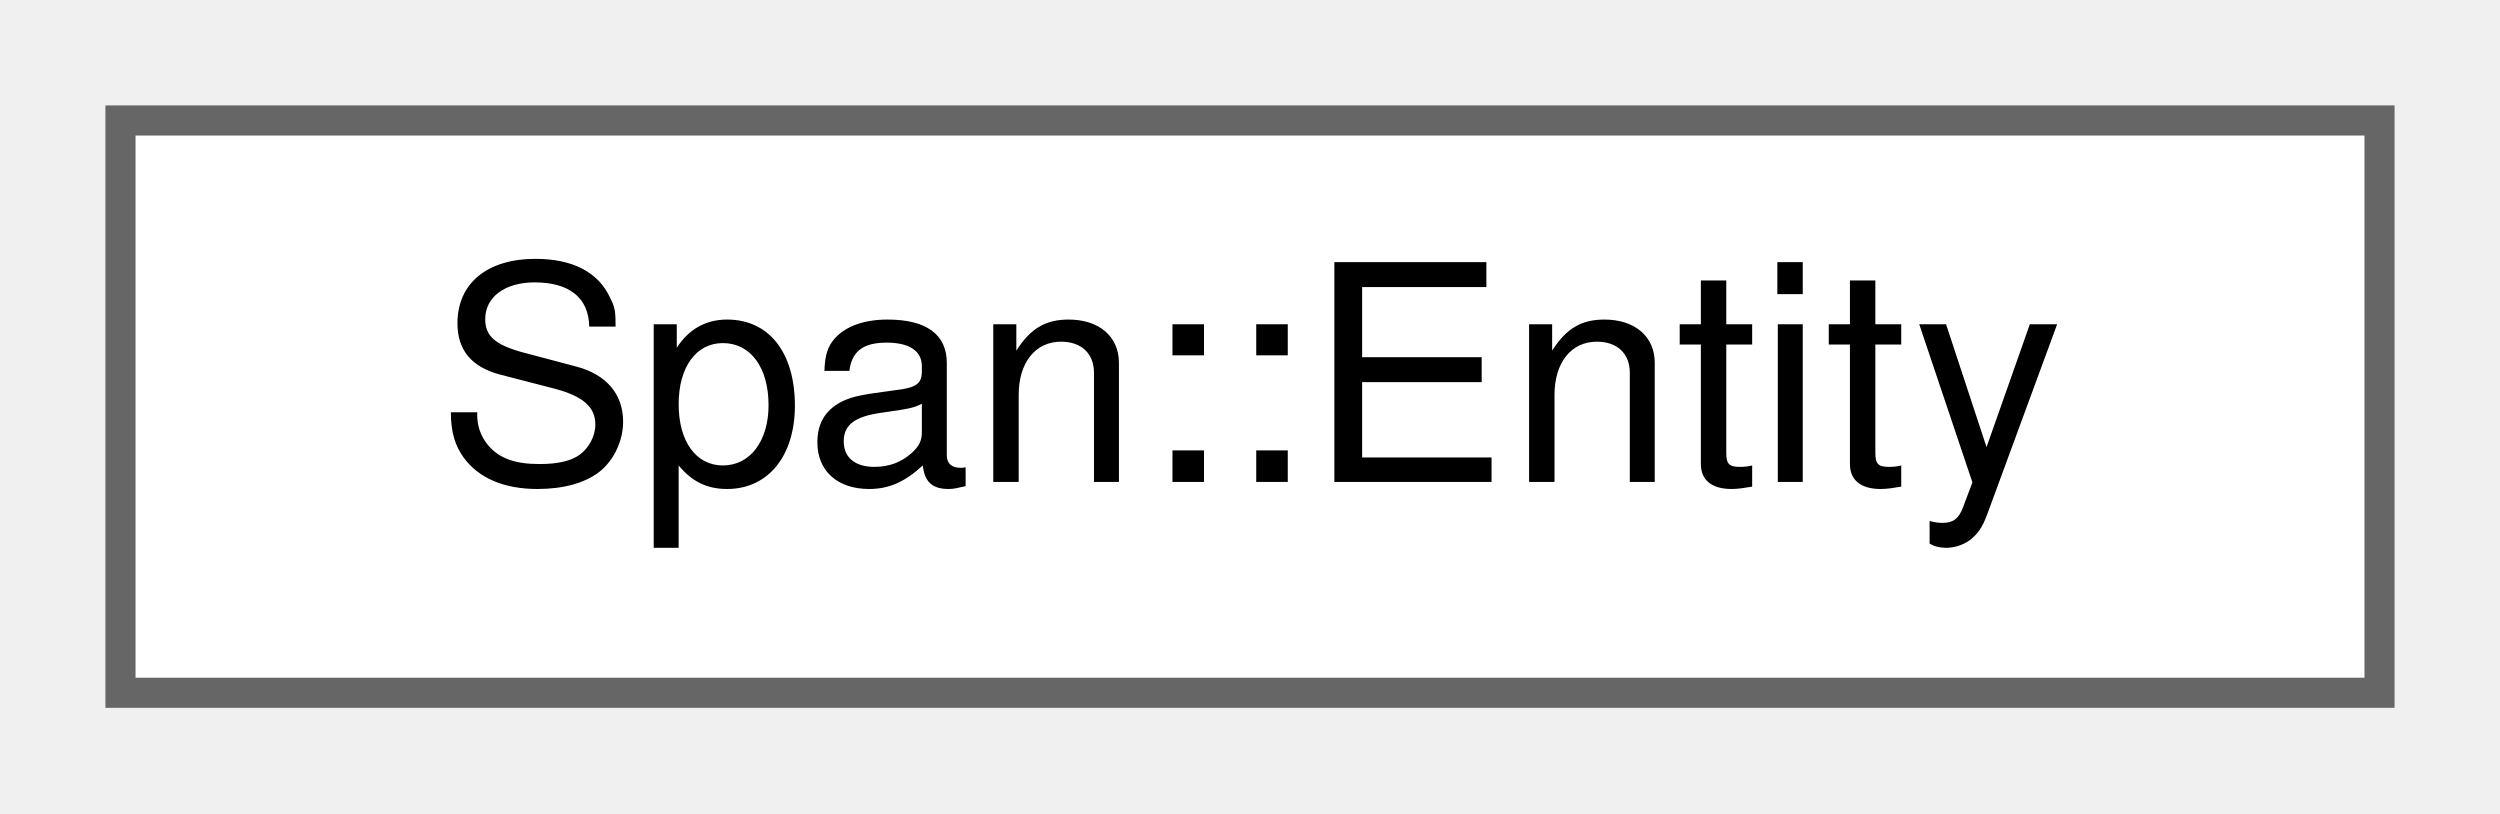
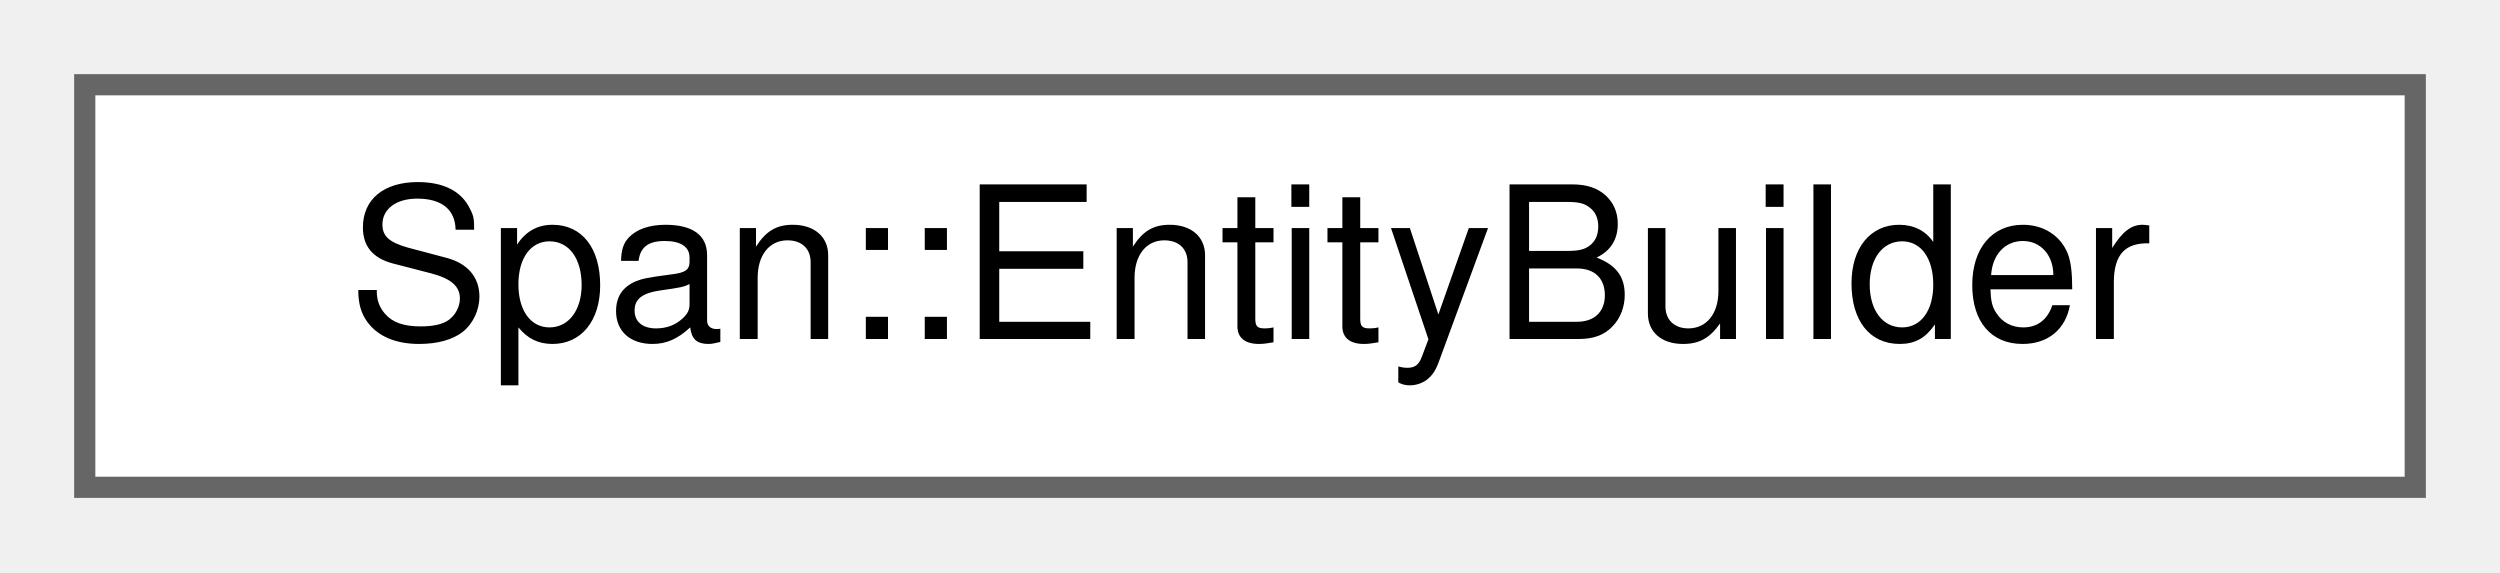
- <svg xmlns="http://www.w3.org/2000/svg" xmlns:xlink="http://www.w3.org/1999/xlink" width="83pt" height="27pt" viewBox="0.00 0.00 83.00 27.00">
+ <svg xmlns="http://www.w3.org/2000/svg" xmlns:xlink="http://www.w3.org/1999/xlink" width="118pt" height="27pt" viewBox="0.00 0.00 118.00 27.00">
  <g id="graph0" class="graph" transform="scale(1 1) rotate(0) translate(4 23)">
    <g id="Node000000" class="node">
      <g id="a_Node000000">
-         <a xlink:href="structSpan_1_1Entity.html" target="_top" xlink:title="📦 ゲーム内のあらゆるオブジェクトを表すハンドルクラス。">
-           <polygon fill="white" stroke="#666666" points="75,-19 0,-19 0,0 75,0 75,-19" />
-           <text text-anchor="middle" x="37.5" y="-7" font-family="Helvetica,sans-Serif" font-size="10.00">Span::Entity</text>
+         <a xlink:href="classSpan_1_1EntityBuilder.html" target="_top" xlink:title="🔨 メソッドチェーンを利用して直感的にEntityを構築するビルダークラス。">
+           <polygon fill="white" stroke="#666666" points="110,-19 0,-19 0,0 110,0 110,-19" />
+           <text text-anchor="middle" x="55" y="-7" font-family="Helvetica,sans-Serif" font-size="10.00">Span::EntityBuilder</text>
        </a>
      </g>
    </g>
  </g>
</svg>
